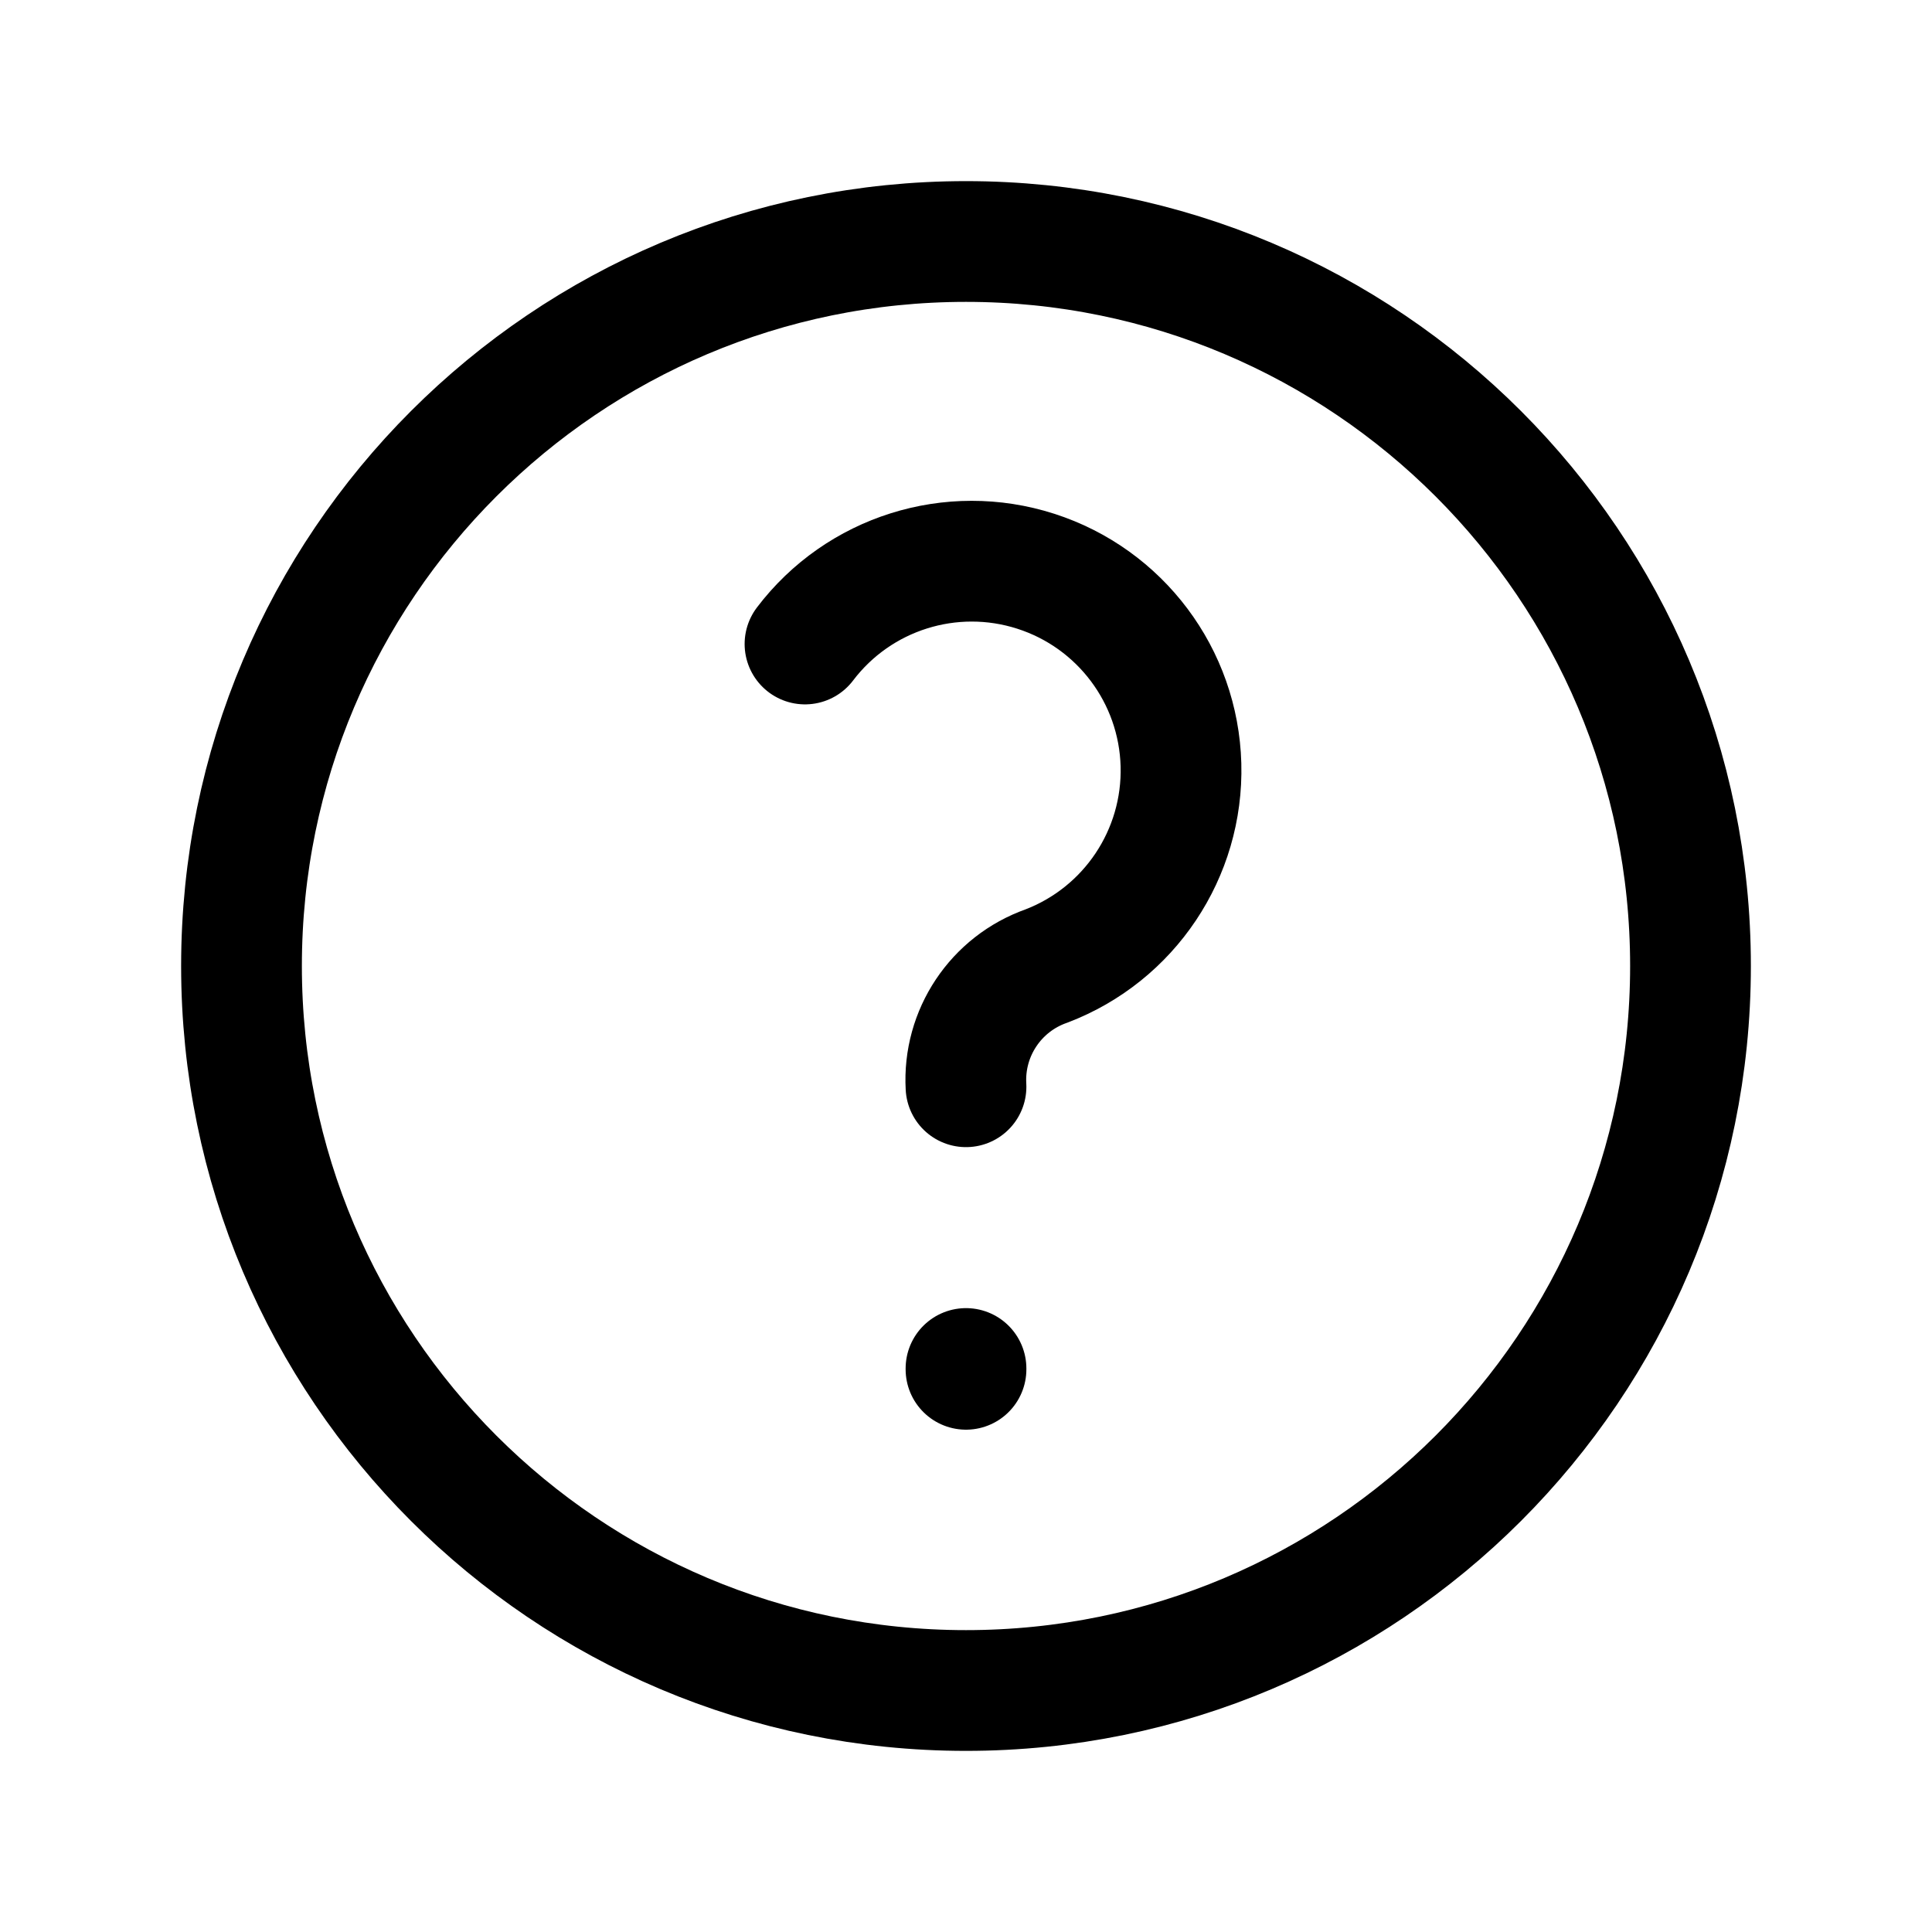
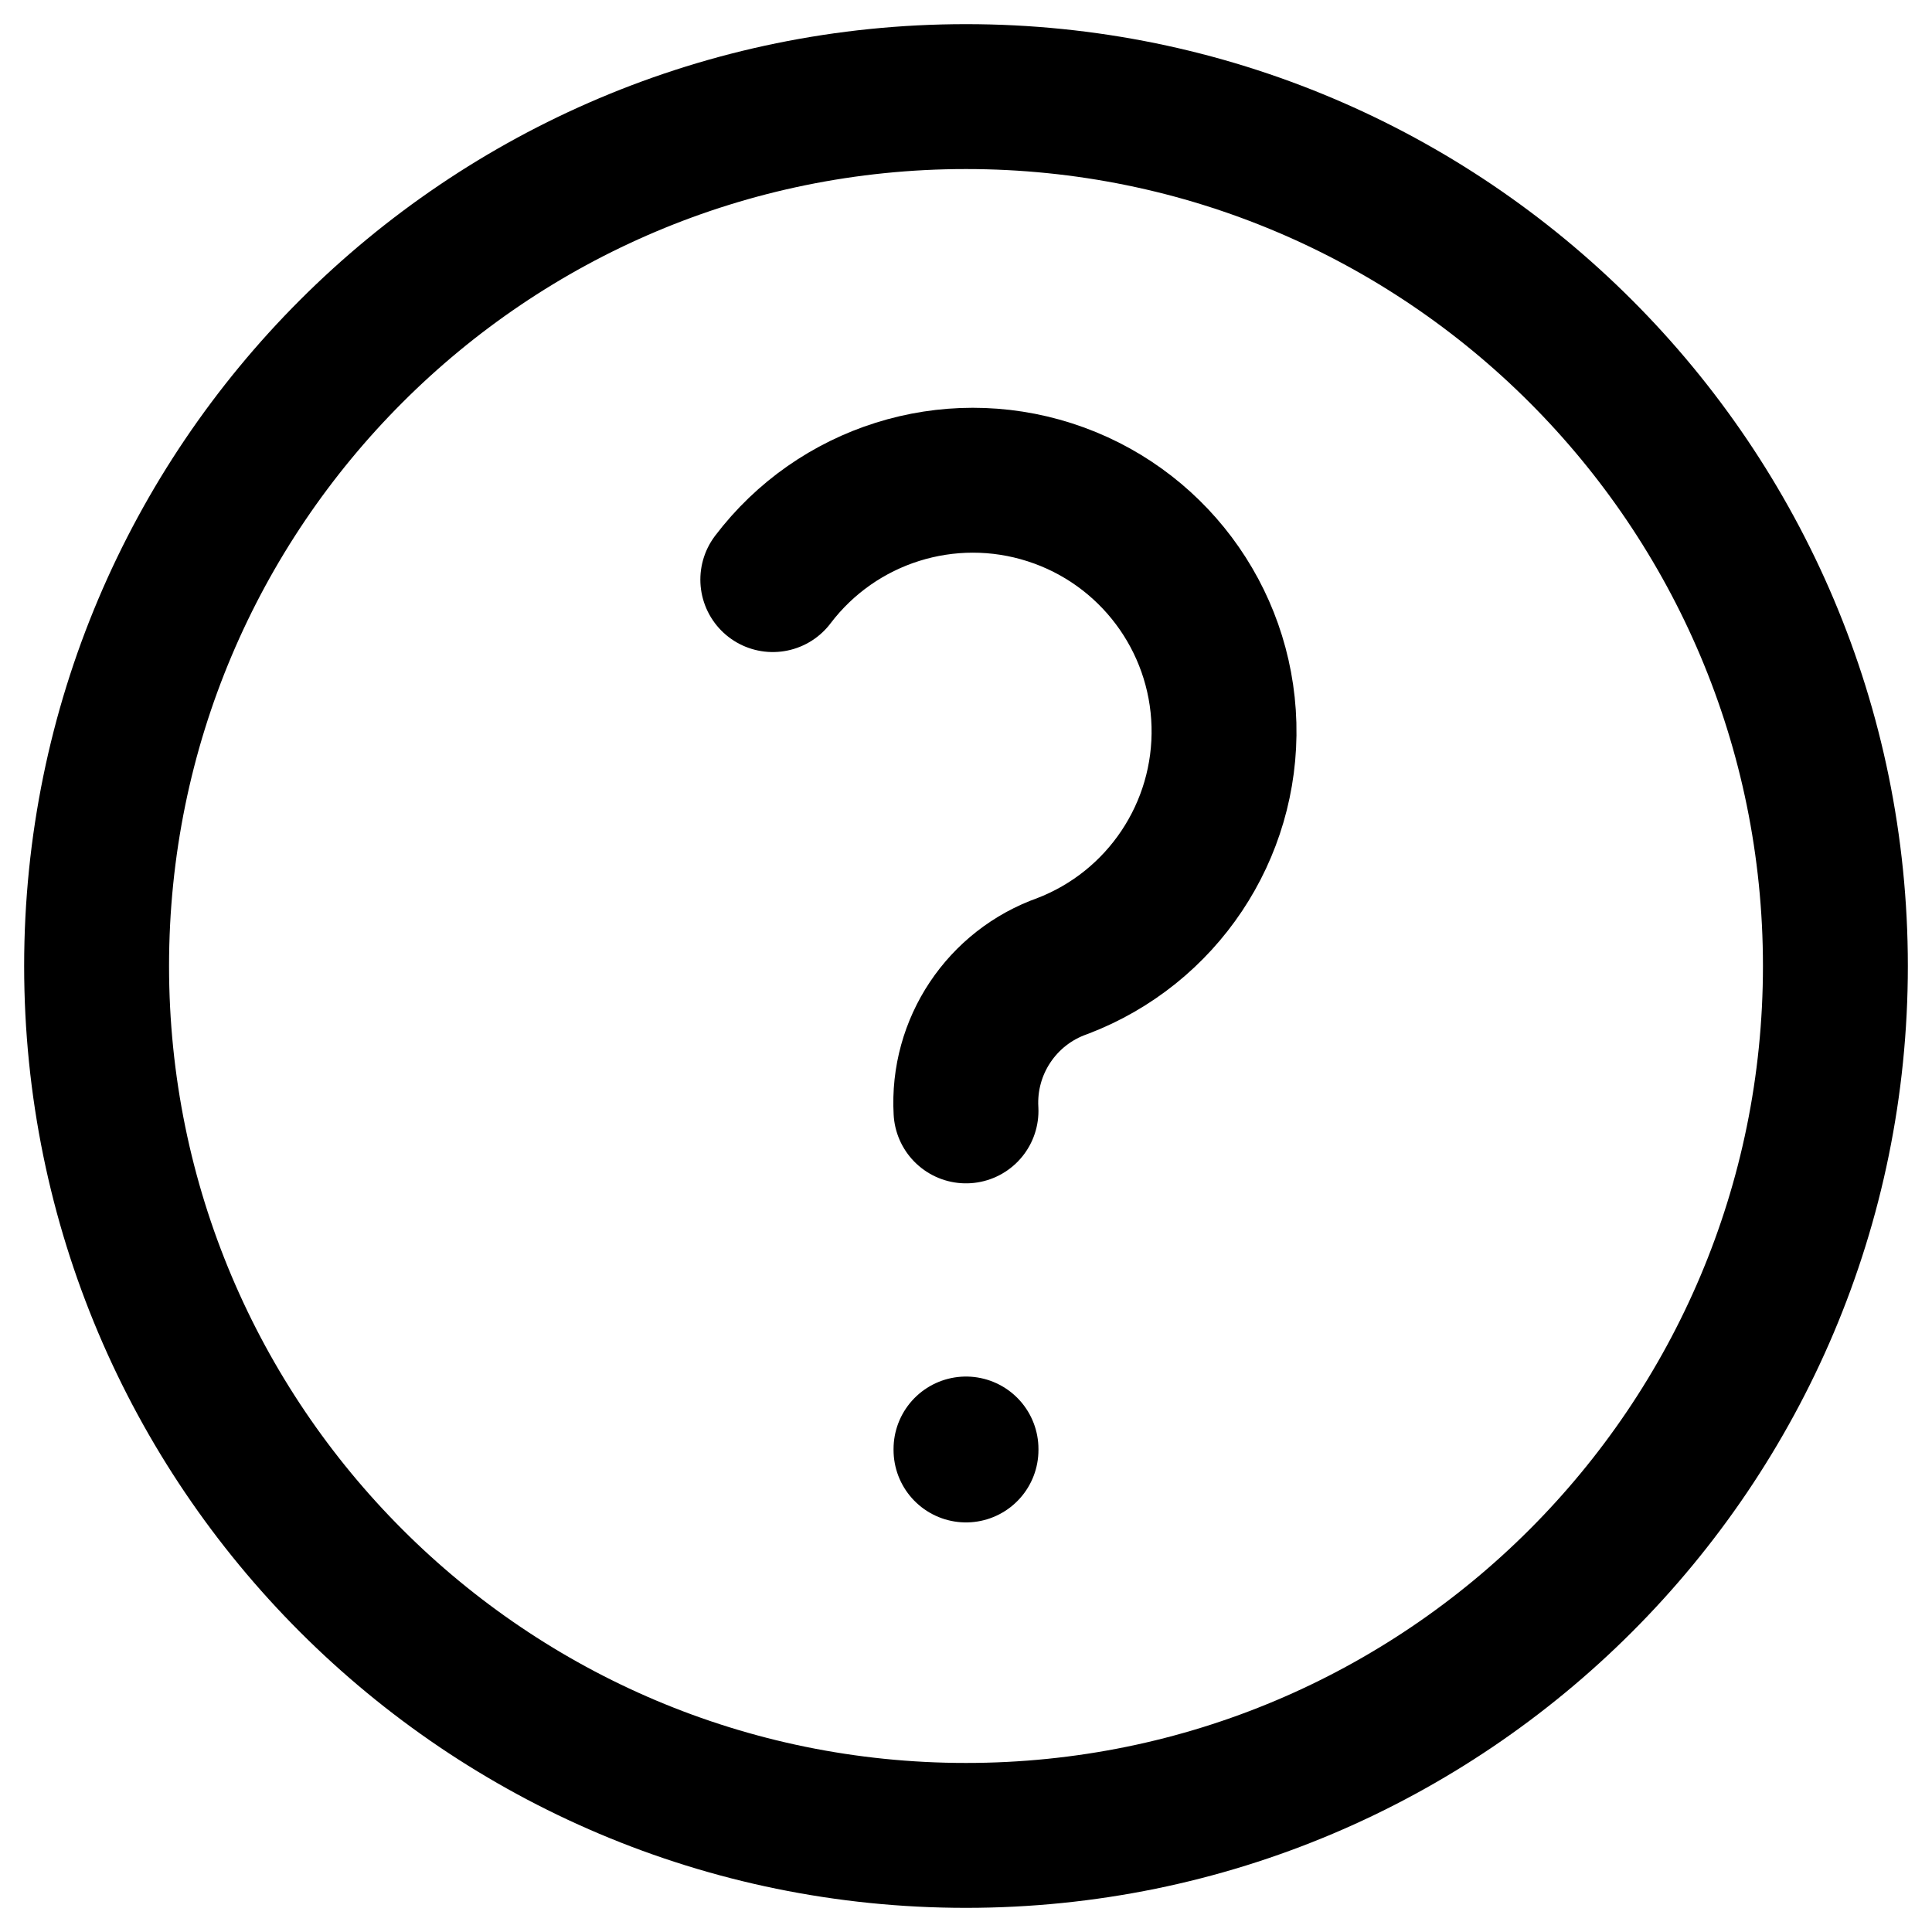
- <svg xmlns="http://www.w3.org/2000/svg" viewBox="0 0 24 24" stroke-width="1.5" stroke="currentColor" fill="none" stroke-linecap="round" stroke-linejoin="round">
+ <svg xmlns="http://www.w3.org/2000/svg" viewBox="2 2 20 20" stroke-width="1.5" stroke="currentColor" fill="none" stroke-linecap="round" stroke-linejoin="round">
  <circle cx="12" cy="12" r="9" />
  <line x1="12" y1="17" x2="12" y2="17.01" />
  <path d="M12 13.5a1.5 1.5 0 0 1 1 -1.5a2.6 2.6 0 1 0 -3 -4" />
</svg>
